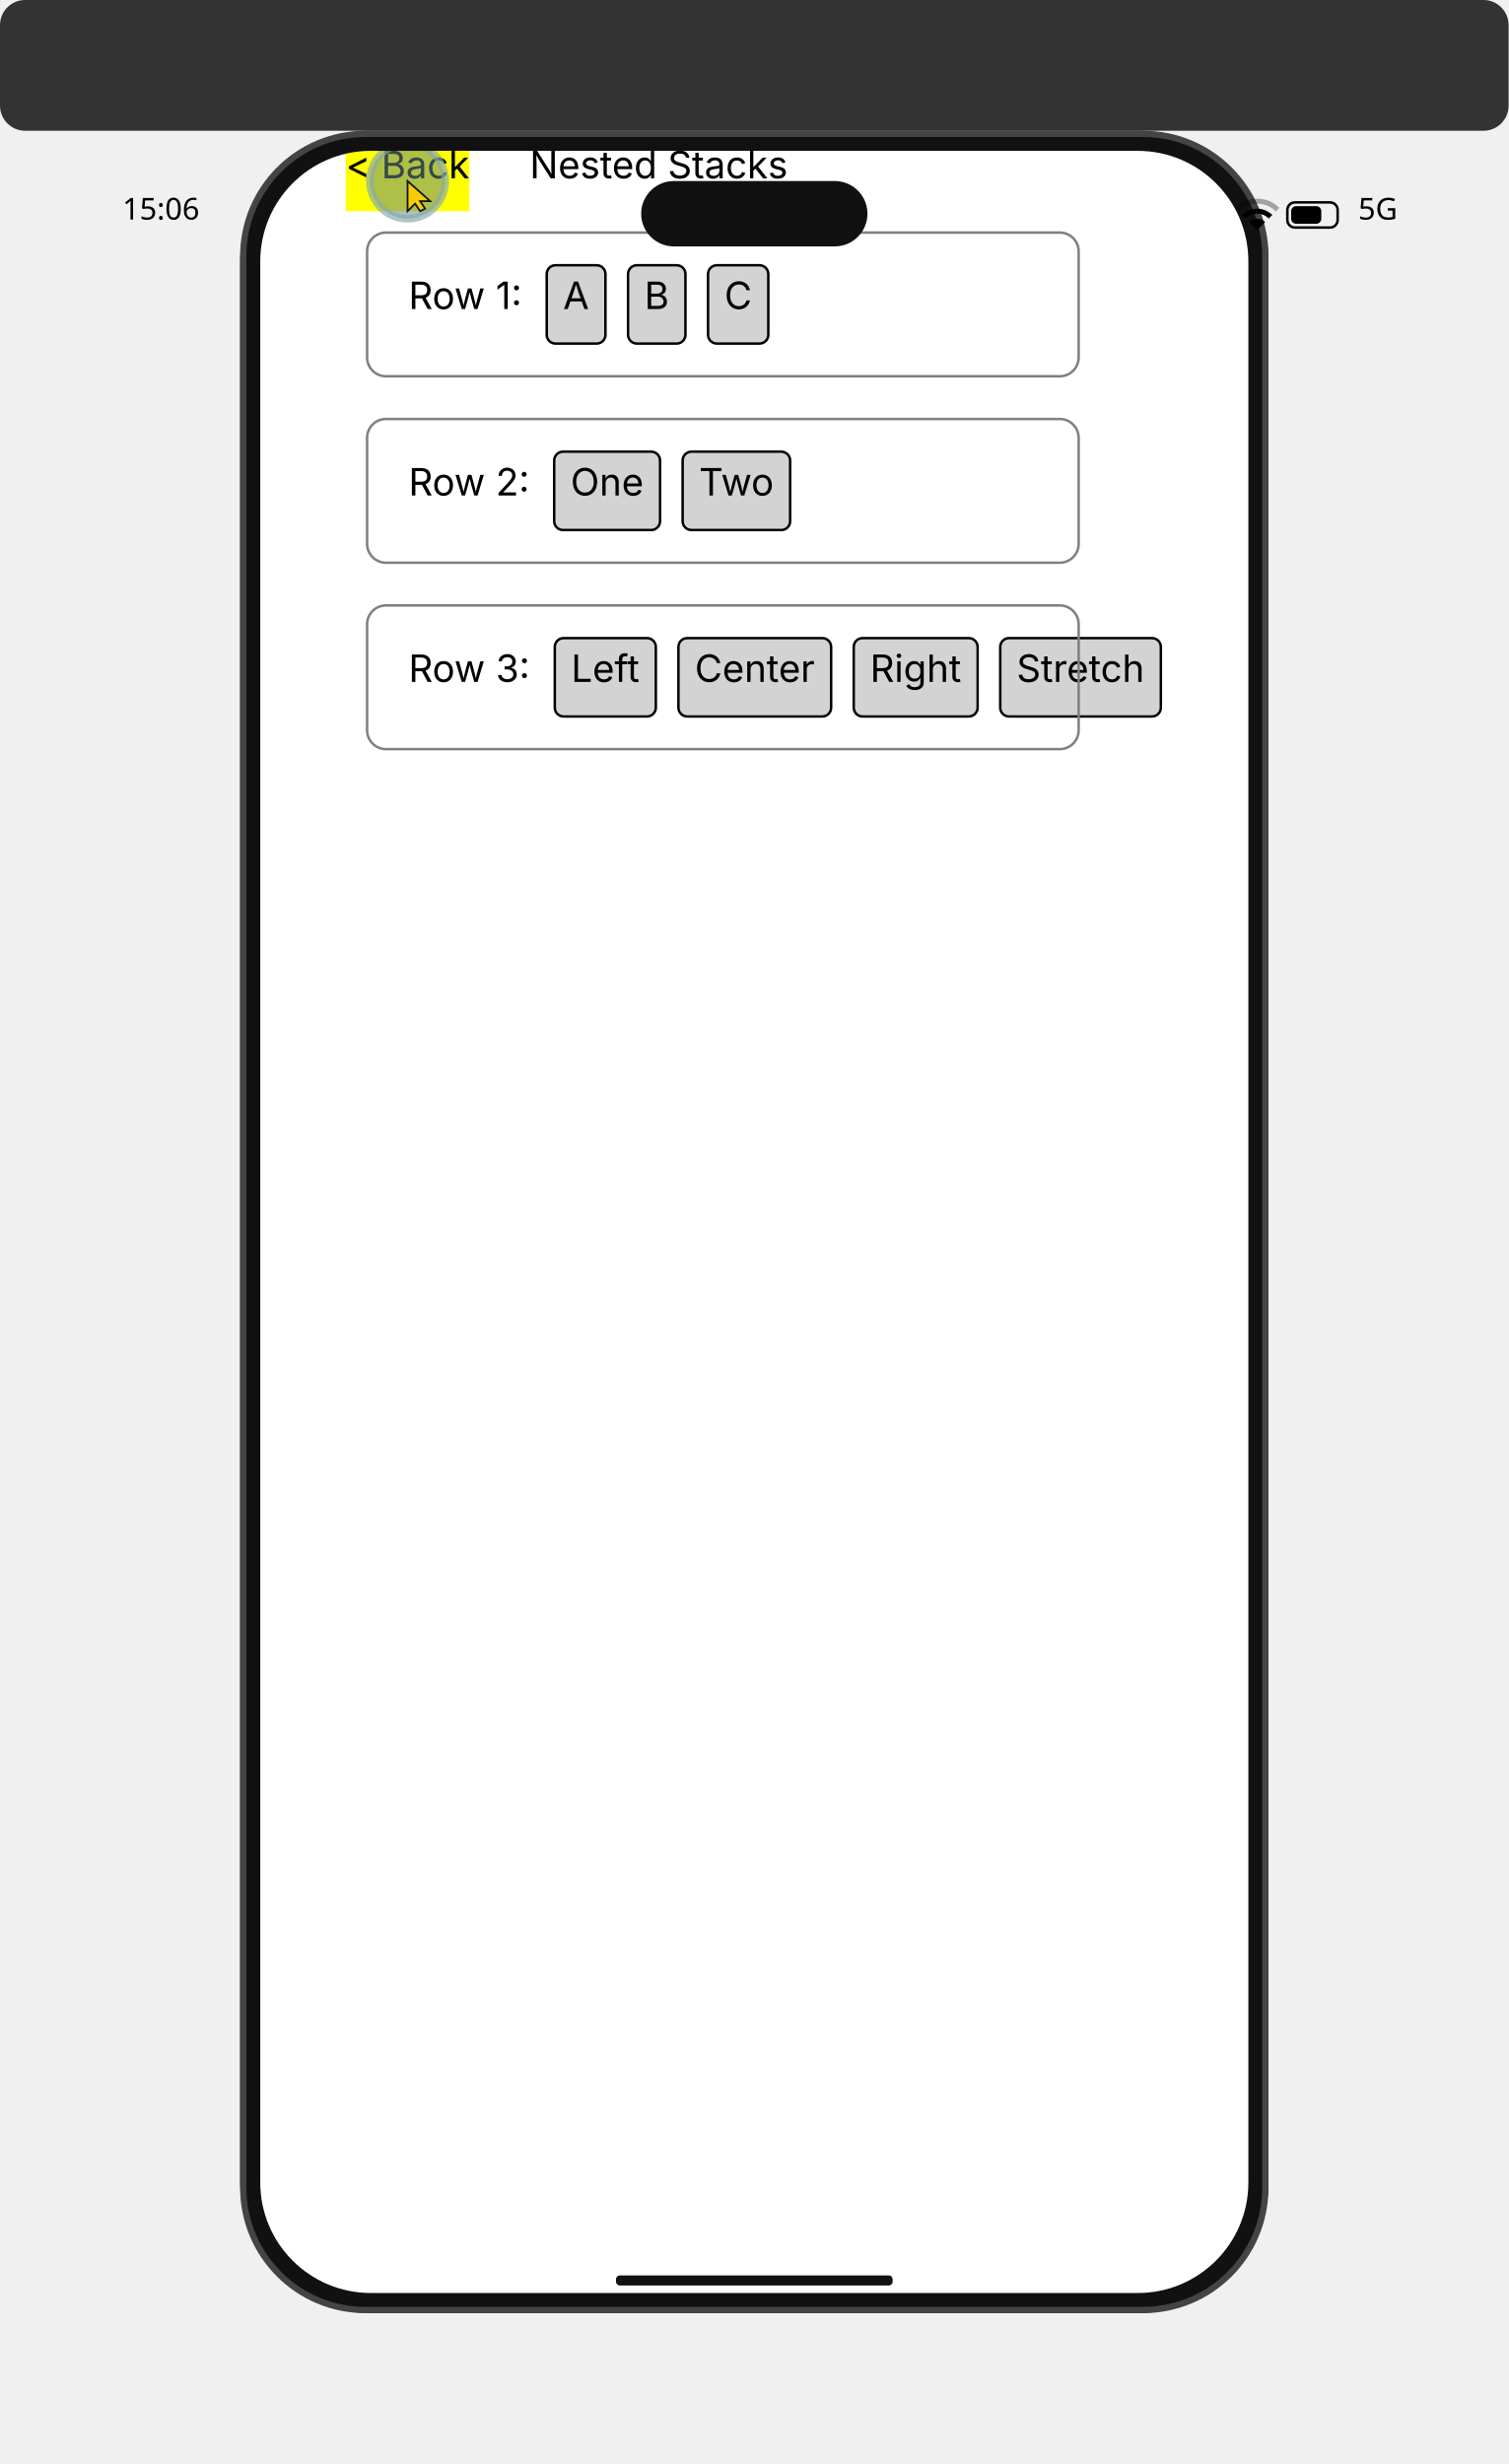
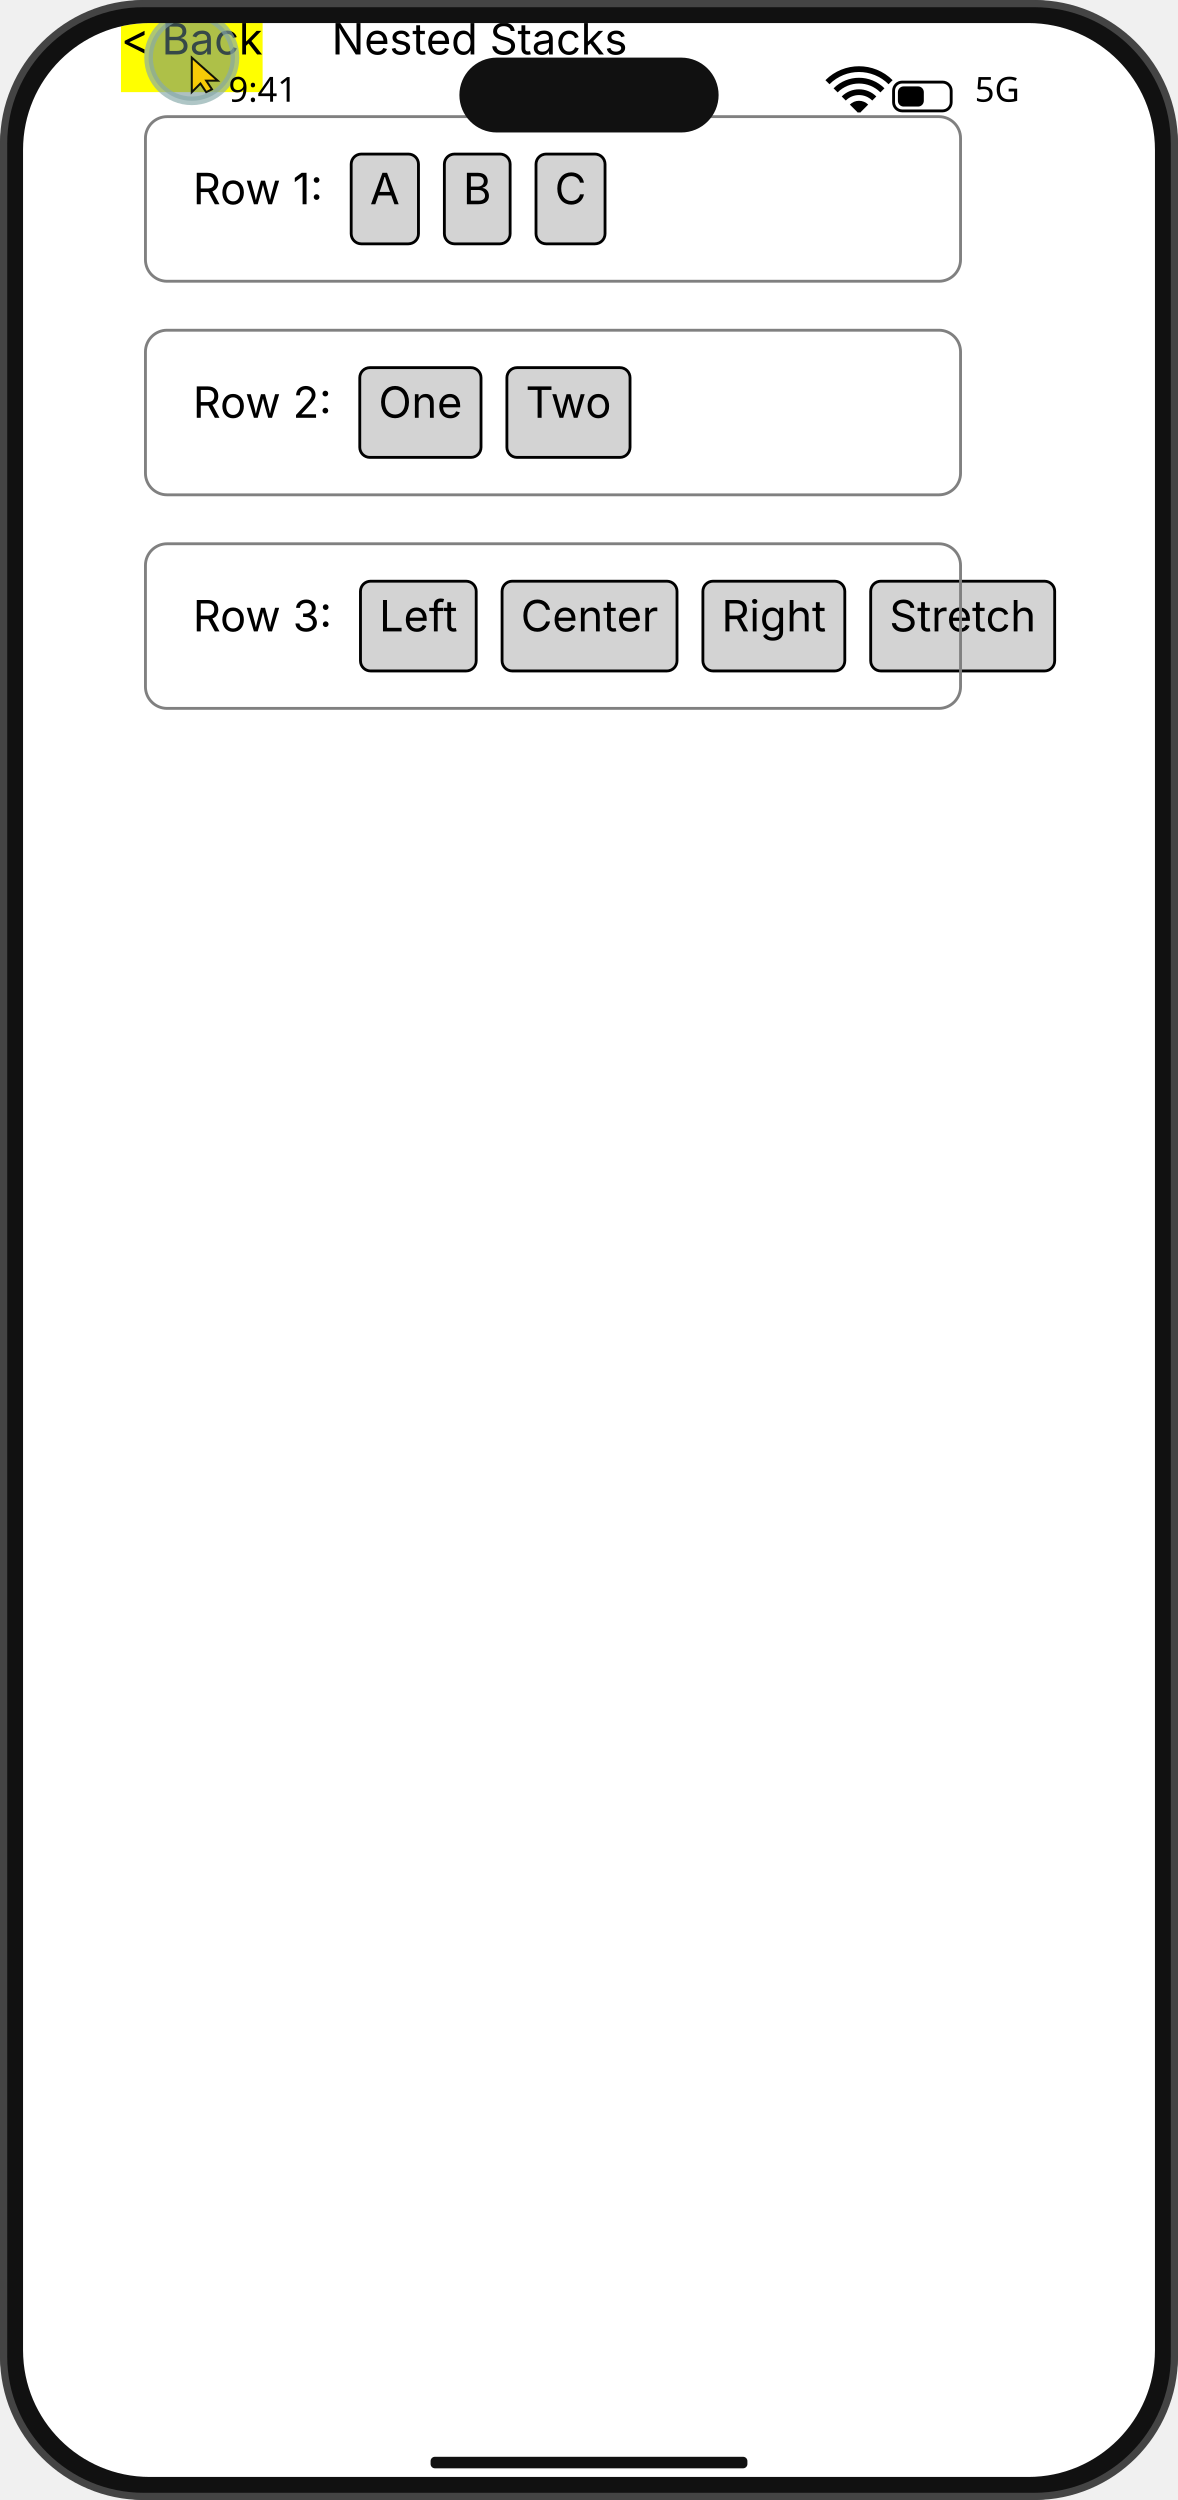
- <svg xmlns="http://www.w3.org/2000/svg" width="600" height="980" viewBox="0 0 600 980">
+ <svg xmlns="http://www.w3.org/2000/svg" width="409" height="868" viewBox="0 0 409 868">
  <defs>
    <clipPath id="clip0">
-       <path d="M 147.5 60 H 452.5 A 44 44 0 0 1 496.5 104 V 868 A 44 44 0 0 1 452.5 912 H 147.5 A 44 44 0 0 1 103.5 868 V 104 A 44 44 0 0 1 147.5 60 Z " clip-rule="nonzero" />
+       <path d="M 52 8 H 357 A 44 44 0 0 1 401 52 V 816 A 44 44 0 0 1 357 860 H 52 A 44 44 0 0 1 8 816 V 52 A 44 44 0 0 1 52 8 Z " clip-rule="nonzero" />
    </clipPath>
  </defs>
  <g clip-path="url(#clip0)">
-     <g transform="translate(103.5,60)">
+     <g transform="translate(8,8)">
      <rect x="0" y="0" width="393" height="852" fill="#FFFFFF" />
      <path d="M 50 33 H 318 A 7 7 0 0 1 325 40 V 82.15 A 7 7 0 0 1 318 89.15 H 50 A 7 7 0 0 1 43 82.15 V 40 A 7 7 0 0 1 50 33 Z " fill="#FFFFFF" fill-rule="nonzero" />
      <text x="59" y="52" fill="#000000" text-anchor="start" dominant-baseline="text-before-edge" font-size="15" font-family="Inter" font-weight="Xui.Core.Canvas.FontWeight" xml:space="preserve">Row 1:</text>
      <path d="M 117.44 46 H 133.79 A 3 3 0 0 1 136.79 49 V 73.15 A 3 3 0 0 1 133.79 76.15 H 117.44 A 3 3 0 0 1 114.44 73.15 V 49 A 3 3 0 0 1 117.44 46 Z " fill="#D3D3D3" fill-rule="nonzero" />
      <text x="120.44" y="52" fill="#000000" text-anchor="start" dominant-baseline="text-before-edge" font-size="15" font-family="Inter" xml:space="preserve">A</text>
      <path d="M 117.44 45.5 H 133.79 A 3.5 3.5 0 0 1 137.29 49 V 73.15 A 3.5 3.5 0 0 1 133.79 76.65 H 117.44 A 3.5 3.5 0 0 1 113.94 73.15 V 49 A 3.5 3.5 0 0 1 117.44 45.5 Z " fill="none" stroke="#000000" />
      <path d="M 149.79 46 H 165.61 A 3 3 0 0 1 168.61 49 V 73.15 A 3 3 0 0 1 165.61 76.15 H 149.79 A 3 3 0 0 1 146.79 73.15 V 49 A 3 3 0 0 1 149.79 46 Z " fill="#D3D3D3" fill-rule="nonzero" />
      <text x="152.79" y="52" fill="#000000" text-anchor="start" dominant-baseline="text-before-edge" font-size="15" font-family="Inter" xml:space="preserve">B</text>
      <path d="M 149.79 45.5 H 165.61 A 3.5 3.5 0 0 1 169.11 49 V 73.15 A 3.5 3.5 0 0 1 165.61 76.65 H 149.79 A 3.5 3.5 0 0 1 146.29 73.15 V 49 A 3.5 3.5 0 0 1 149.79 45.5 Z " fill="none" stroke="#000000" />
      <path d="M 181.61 46 H 198.56 A 3 3 0 0 1 201.56 49 V 73.15 A 3 3 0 0 1 198.56 76.15 H 181.61 A 3 3 0 0 1 178.61 73.15 V 49 A 3 3 0 0 1 181.61 46 Z " fill="#D3D3D3" fill-rule="nonzero" />
      <text x="184.61" y="52" fill="#000000" text-anchor="start" dominant-baseline="text-before-edge" font-size="15" font-family="Inter" xml:space="preserve">C</text>
      <path d="M 181.61 45.5 H 198.56 A 3.5 3.5 0 0 1 202.06 49 V 73.15 A 3.5 3.5 0 0 1 198.56 76.65 H 181.61 A 3.5 3.5 0 0 1 178.11 73.15 V 49 A 3.5 3.5 0 0 1 181.61 45.5 Z " fill="none" stroke="#000000" />
      <path d="M 50 32.5 H 318 A 7.5 7.5 0 0 1 325.5 40 V 82.15 A 7.5 7.5 0 0 1 318 89.65 H 50 A 7.5 7.5 0 0 1 42.5 82.15 V 40 A 7.5 7.5 0 0 1 50 32.5 Z " fill="none" stroke="#808080" />
      <path d="M 50 107.15 H 318 A 7 7 0 0 1 325 114.15 V 156.3 A 7 7 0 0 1 318 163.3 H 50 A 7 7 0 0 1 43 156.3 V 114.15 A 7 7 0 0 1 50 107.15 Z " fill="#FFFFFF" fill-rule="nonzero" />
      <text x="59" y="126.15" fill="#000000" text-anchor="start" dominant-baseline="text-before-edge" font-size="15" font-family="Inter" font-weight="Xui.Core.Canvas.FontWeight" xml:space="preserve">Row 2:</text>
      <path d="M 120.42 120.15 H 155.5 A 3 3 0 0 1 158.5 123.15 V 147.3 A 3 3 0 0 1 155.5 150.3 H 120.42 A 3 3 0 0 1 117.42 147.3 V 123.15 A 3 3 0 0 1 120.42 120.15 Z " fill="#D3D3D3" fill-rule="nonzero" />
      <text x="123.42" y="126.15" fill="#000000" text-anchor="start" dominant-baseline="text-before-edge" font-size="15" font-family="Inter" xml:space="preserve">One</text>
      <path d="M 120.42 119.65 H 155.5 A 3.5 3.5 0 0 1 159 123.15 V 147.3 A 3.5 3.5 0 0 1 155.5 150.8 H 120.42 A 3.5 3.5 0 0 1 116.92 147.3 V 123.15 A 3.5 3.5 0 0 1 120.42 119.65 Z " fill="none" stroke="#000000" />
      <path d="M 171.5 120.15 H 207.24 A 3 3 0 0 1 210.24 123.15 V 147.3 A 3 3 0 0 1 207.24 150.3 H 171.5 A 3 3 0 0 1 168.5 147.3 V 123.15 A 3 3 0 0 1 171.5 120.15 Z " fill="#D3D3D3" fill-rule="nonzero" />
      <text x="174.5" y="126.15" fill="#000000" text-anchor="start" dominant-baseline="text-before-edge" font-size="15" font-family="Inter" xml:space="preserve">Two</text>
      <path d="M 171.5 119.65 H 207.24 A 3.5 3.5 0 0 1 210.74 123.15 V 147.3 A 3.5 3.5 0 0 1 207.24 150.8 H 171.5 A 3.5 3.5 0 0 1 168 147.3 V 123.15 A 3.5 3.5 0 0 1 171.5 119.65 Z " fill="none" stroke="#000000" />
      <path d="M 50 106.65 H 318 A 7.5 7.5 0 0 1 325.5 114.15 V 156.3 A 7.5 7.5 0 0 1 318 163.8 H 50 A 7.5 7.5 0 0 1 42.5 156.3 V 114.15 A 7.5 7.5 0 0 1 50 106.65 Z " fill="none" stroke="#808080" />
      <path d="M 50 181.3 H 318 A 7 7 0 0 1 325 188.3 V 230.45 A 7 7 0 0 1 318 237.45 H 50 A 7 7 0 0 1 43 230.45 V 188.3 A 7 7 0 0 1 50 181.3 Z " fill="#FFFFFF" fill-rule="nonzero" />
      <text x="59" y="200.3" fill="#000000" text-anchor="start" dominant-baseline="text-before-edge" font-size="15" font-family="Inter" font-weight="Xui.Core.Canvas.FontWeight" xml:space="preserve">Row 3:</text>
      <path d="M 120.66 194.3 H 153.83 A 3 3 0 0 1 156.83 197.3 V 221.45 A 3 3 0 0 1 153.83 224.45 H 120.66 A 3 3 0 0 1 117.66 221.45 V 197.3 A 3 3 0 0 1 120.66 194.3 Z " fill="#D3D3D3" fill-rule="nonzero" />
      <text x="123.66" y="200.3" fill="#000000" text-anchor="start" dominant-baseline="text-before-edge" font-size="15" font-family="Inter" xml:space="preserve">Left</text>
      <path d="M 120.66 193.8 H 153.83 A 3.5 3.5 0 0 1 157.33 197.3 V 221.45 A 3.5 3.5 0 0 1 153.83 224.95 H 120.66 A 3.5 3.5 0 0 1 117.16 221.45 V 197.3 A 3.5 3.5 0 0 1 120.66 193.8 Z " fill="none" stroke="#000000" />
      <path d="M 169.83 194.3 H 223.55 A 3 3 0 0 1 226.55 197.3 V 221.45 A 3 3 0 0 1 223.55 224.45 H 169.83 A 3 3 0 0 1 166.83 221.45 V 197.3 A 3 3 0 0 1 169.83 194.3 Z " fill="#D3D3D3" fill-rule="nonzero" />
      <text x="172.83" y="200.3" fill="#000000" text-anchor="start" dominant-baseline="text-before-edge" font-size="15" font-family="Inter" xml:space="preserve">Center</text>
      <path d="M 169.83 193.8 H 223.55 A 3.5 3.5 0 0 1 227.05 197.3 V 221.45 A 3.5 3.5 0 0 1 223.55 224.95 H 169.83 A 3.5 3.5 0 0 1 166.33 221.45 V 197.3 A 3.5 3.5 0 0 1 169.83 193.8 Z " fill="none" stroke="#000000" />
      <path d="M 239.55 194.3 H 281.81 A 3 3 0 0 1 284.81 197.3 V 221.45 A 3 3 0 0 1 281.81 224.45 H 239.55 A 3 3 0 0 1 236.55 221.45 V 197.3 A 3 3 0 0 1 239.55 194.3 Z " fill="#D3D3D3" fill-rule="nonzero" />
      <text x="242.55" y="200.3" fill="#000000" text-anchor="start" dominant-baseline="text-before-edge" font-size="15" font-family="Inter" xml:space="preserve">Right</text>
      <path d="M 239.55 193.8 H 281.81 A 3.5 3.5 0 0 1 285.31 197.3 V 221.45 A 3.5 3.5 0 0 1 281.81 224.95 H 239.55 A 3.5 3.5 0 0 1 236.05 221.45 V 197.3 A 3.5 3.5 0 0 1 239.55 193.8 Z " fill="none" stroke="#000000" />
      <path d="M 297.81 194.3 H 354.68 A 3 3 0 0 1 357.68 197.3 V 221.45 A 3 3 0 0 1 354.68 224.45 H 297.81 A 3 3 0 0 1 294.81 221.45 V 197.3 A 3 3 0 0 1 297.81 194.3 Z " fill="#D3D3D3" fill-rule="nonzero" />
      <text x="300.81" y="200.3" fill="#000000" text-anchor="start" dominant-baseline="text-before-edge" font-size="15" font-family="Inter" xml:space="preserve">Stretch</text>
      <path d="M 297.81 193.8 H 354.68 A 3.5 3.5 0 0 1 358.18 197.3 V 221.45 A 3.5 3.5 0 0 1 354.68 224.95 H 297.81 A 3.5 3.5 0 0 1 294.31 221.45 V 197.3 A 3.5 3.5 0 0 1 297.81 193.8 Z " fill="none" stroke="#000000" />
      <path d="M 50 180.8 H 318 A 7.5 7.5 0 0 1 325.5 188.3 V 230.45 A 7.5 7.5 0 0 1 318 237.95 H 50 A 7.5 7.5 0 0 1 42.5 230.45 V 188.3 A 7.5 7.5 0 0 1 50 180.8 Z " fill="none" stroke="#808080" />
      <rect x="34" y="0" width="300" height="24" fill="#FFFFFF" />
      <rect x="34" y="0" width="49.18" height="24" fill="#FFFF00" />
      <text x="34" y="0" fill="#000000" text-anchor="start" dominant-baseline="text-before-edge" font-size="15" font-family="Inter" xml:space="preserve">&lt; Back</text>
      <text x="107.18" y="0" fill="#000000" text-anchor="start" dominant-baseline="text-before-edge" font-size="15" font-family="Inter" xml:space="preserve">Nested Stacks</text>
      <path d="M 73.59 12 A 15 15 0 0 1 43.59 12 A 15 15 0 0 1 73.59 12 " fill="#668888" fill-rule="nonzero" fill-opacity="0.53" />
      <path d="M 73.59 12 A 15 15 0 0 1 43.59 12 A 15 15 0 0 1 73.59 12 " fill="none" stroke="#88AAAA" stroke-width="3" stroke-opacity="0.67" />
    </g>
  </g>
-   <path d="M 147.5 56 H 452.5 A 48 48 0 0 1 500.5 104 V 868 A 48 48 0 0 1 452.5 916 H 147.5 A 48 48 0 0 1 99.5 868 V 104 A 48 48 0 0 1 147.5 56 Z " fill="none" stroke="#111111" stroke-width="8" />
-   <path d="M 145.38 53.25 H 454.63 A 48.63 48.63 0 0 1 503.25 101.88 V 870.13 A 48.63 48.63 0 0 1 454.63 918.75 H 145.38 A 48.63 48.63 0 0 1 96.75 870.13 V 101.88 A 48.63 48.63 0 0 1 145.38 53.25 Z " fill="none" stroke="#444444" stroke-width="2.5" />
-   <path d="M 268 72 H 332 A 13 13 0 0 1 345 85 V 85 A 13 13 0 0 1 332 98 H 268 A 13 13 0 0 1 255 85 V 85 A 13 13 0 0 1 268 72 Z " fill="#111111" fill-rule="nonzero" />
-   <g transform="translate(64,78)">
-     <text x="0" y="0" fill="#000000" text-anchor="middle" dominant-baseline="text-before-edge" font-size="12" font-family="Verdana" font-weight="Xui.Core.Canvas.FontWeight" xml:space="preserve">15:06</text>
+   <path d="M 52 4 H 357 A 48 48 0 0 1 405 52 V 816 A 48 48 0 0 1 357 864 H 52 A 48 48 0 0 1 4 816 V 52 A 48 48 0 0 1 52 4 Z " fill="none" stroke="#111111" stroke-width="8" />
+   <path d="M 49.88 1.25 H 359.13 A 48.63 48.63 0 0 1 407.75 49.88 V 818.13 A 48.63 48.63 0 0 1 359.13 866.75 H 49.88 A 48.63 48.63 0 0 1 1.25 818.13 V 49.88 A 48.63 48.63 0 0 1 49.88 1.25 Z " fill="none" stroke="#444444" stroke-width="2.5" />
+   <path d="M 172.5 20 H 236.5 A 13 13 0 0 1 249.5 33 V 33 A 13 13 0 0 1 236.5 46 H 172.5 A 13 13 0 0 1 159.5 33 V 33 A 13 13 0 0 1 172.5 20 Z " fill="#111111" fill-rule="nonzero" />
+   <g transform="translate(91.25,26)">
+     <text x="0" y="0" fill="#000000" text-anchor="middle" dominant-baseline="text-before-edge" font-size="12" font-family="Verdana" font-weight="Xui.Core.Canvas.FontWeight" xml:space="preserve">9:41</text>
  </g>
-   <g transform="translate(500,91.5)">
+   <g transform="translate(298.25,39.5)">
    <path d="M 1.77 -1.77 A 2.5 2.5 0 0 0 -1.77 -1.77 " fill="none" stroke="#000000" stroke-width="4" />
    <path d="M 5.3 -5.3 A 7.5 7.5 0 0 0 -5.3 -5.3 " fill="none" stroke="#000000" stroke-width="2" />
-     <path d="M 8.13 -8.13 A 11.5 11.5 0 0 0 -8.13 -8.13 " fill="none" stroke="#000000" stroke-width="2" stroke-opacity="0.33" />
+     <path d="M 8.13 -8.13 A 11.5 11.5 0 0 0 -8.13 -8.13 " fill="none" stroke="#000000" stroke-width="2" />
+     <path d="M 10.96 -10.96 A 15.5 15.5 0 0 0 -10.96 -10.96 " fill="none" stroke="#000000" stroke-width="2" />
  </g>
-   <g transform="translate(512,80.5)">
+   <g transform="translate(310.25,28.5)">
    <path d="M 3 0 H 17 A 3 3 0 0 1 20 3 V 7 A 3 3 0 0 1 17 10 H 3 A 3 3 0 0 1 0 7 V 3 A 3 3 0 0 1 3 0 Z " fill="none" stroke="#000000" />
-     <path d="M 3.5 1.5 H 11.5 A 2 2 0 0 1 13.5 3.5 V 6.5 A 2 2 0 0 1 11.5 8.5 H 3.5 A 2 2 0 0 1 1.5 6.5 V 3.5 A 2 2 0 0 1 3.5 1.5 Z " fill="#000000" fill-rule="nonzero" />
+     <path d="M 3.5 1.5 H 8.5 A 2 2 0 0 1 10.5 3.5 V 6.5 A 2 2 0 0 1 8.5 8.5 H 3.5 A 2 2 0 0 1 1.5 6.5 V 3.5 A 2 2 0 0 1 3.5 1.5 Z " fill="#000000" fill-rule="nonzero" />
  </g>
-   <g transform="translate(548,78)">
+   <g transform="translate(346.25,26)">
    <text x="0" y="0" fill="#000000" text-anchor="middle" dominant-baseline="text-before-edge" font-size="12" font-family="Verdana" font-weight="Xui.Core.Canvas.FontWeight" xml:space="preserve">5G</text>
  </g>
-   <path d="M 246.5 905 H 353.5 A 1.5 1.5 0 0 1 355 906.5 V 907.5 A 1.5 1.5 0 0 1 353.5 909 H 246.5 A 1.5 1.5 0 0 1 245 907.5 V 906.5 A 1.5 1.5 0 0 1 246.5 905 Z " fill="#111111" fill-rule="nonzero" />
-   <path d="M 10 0 H 590 A 10 10 0 0 1 600 10 V 42 A 10 10 0 0 1 590 52 H 10 A 10 10 0 0 1 0 42 V 10 A 10 10 0 0 1 10 0 Z " fill="#333333" fill-rule="nonzero" />
-   <g transform="translate(162.0911 72)" opacity="0.9">
+   <path d="M 151 853 H 258 A 1.5 1.5 0 0 1 259.5 854.5 V 855.5 A 1.5 1.5 0 0 1 258 857 H 151 A 1.5 1.5 0 0 1 149.5 855.5 V 854.5 A 1.5 1.5 0 0 1 151 853 Z " fill="#111111" fill-rule="nonzero" />
+   <g transform="translate(66.59106 20)" opacity="0.9">
    <polygon points="0,0 0,12 3,9 5,12 7,11 5,8 9,8" fill="#FFCC00" stroke="black" stroke-width="0.7" />
  </g>
</svg>
